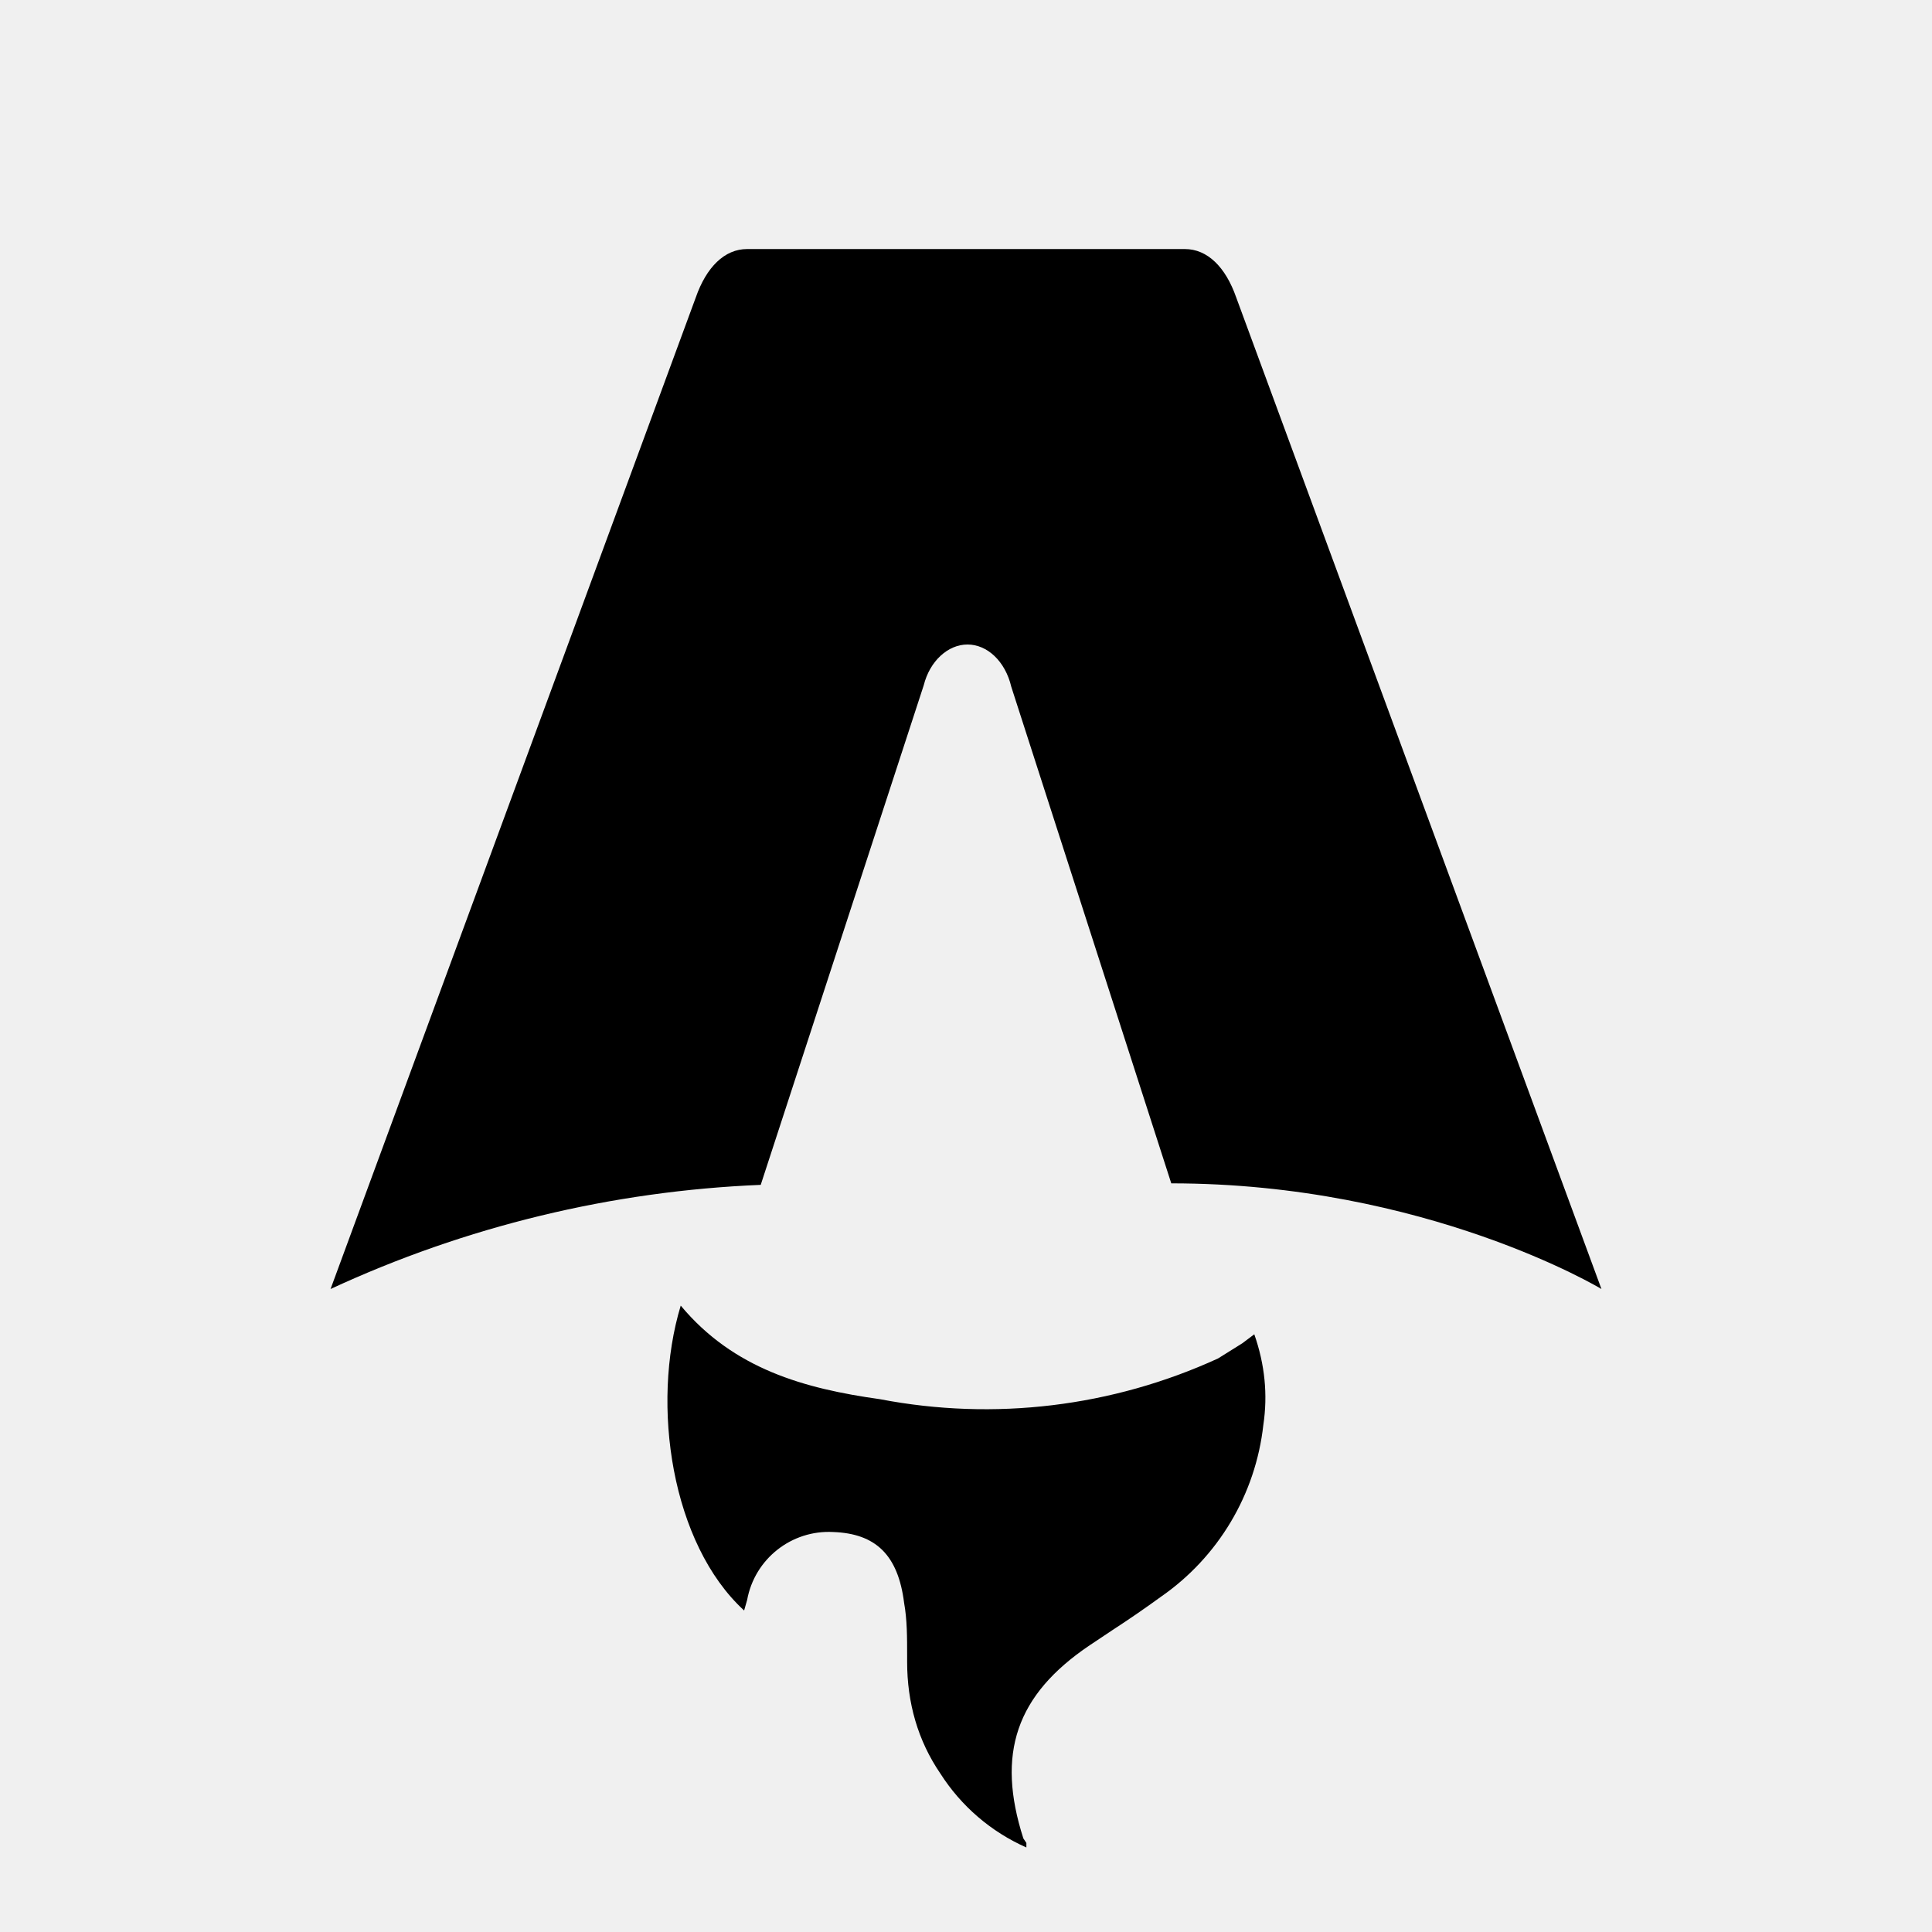
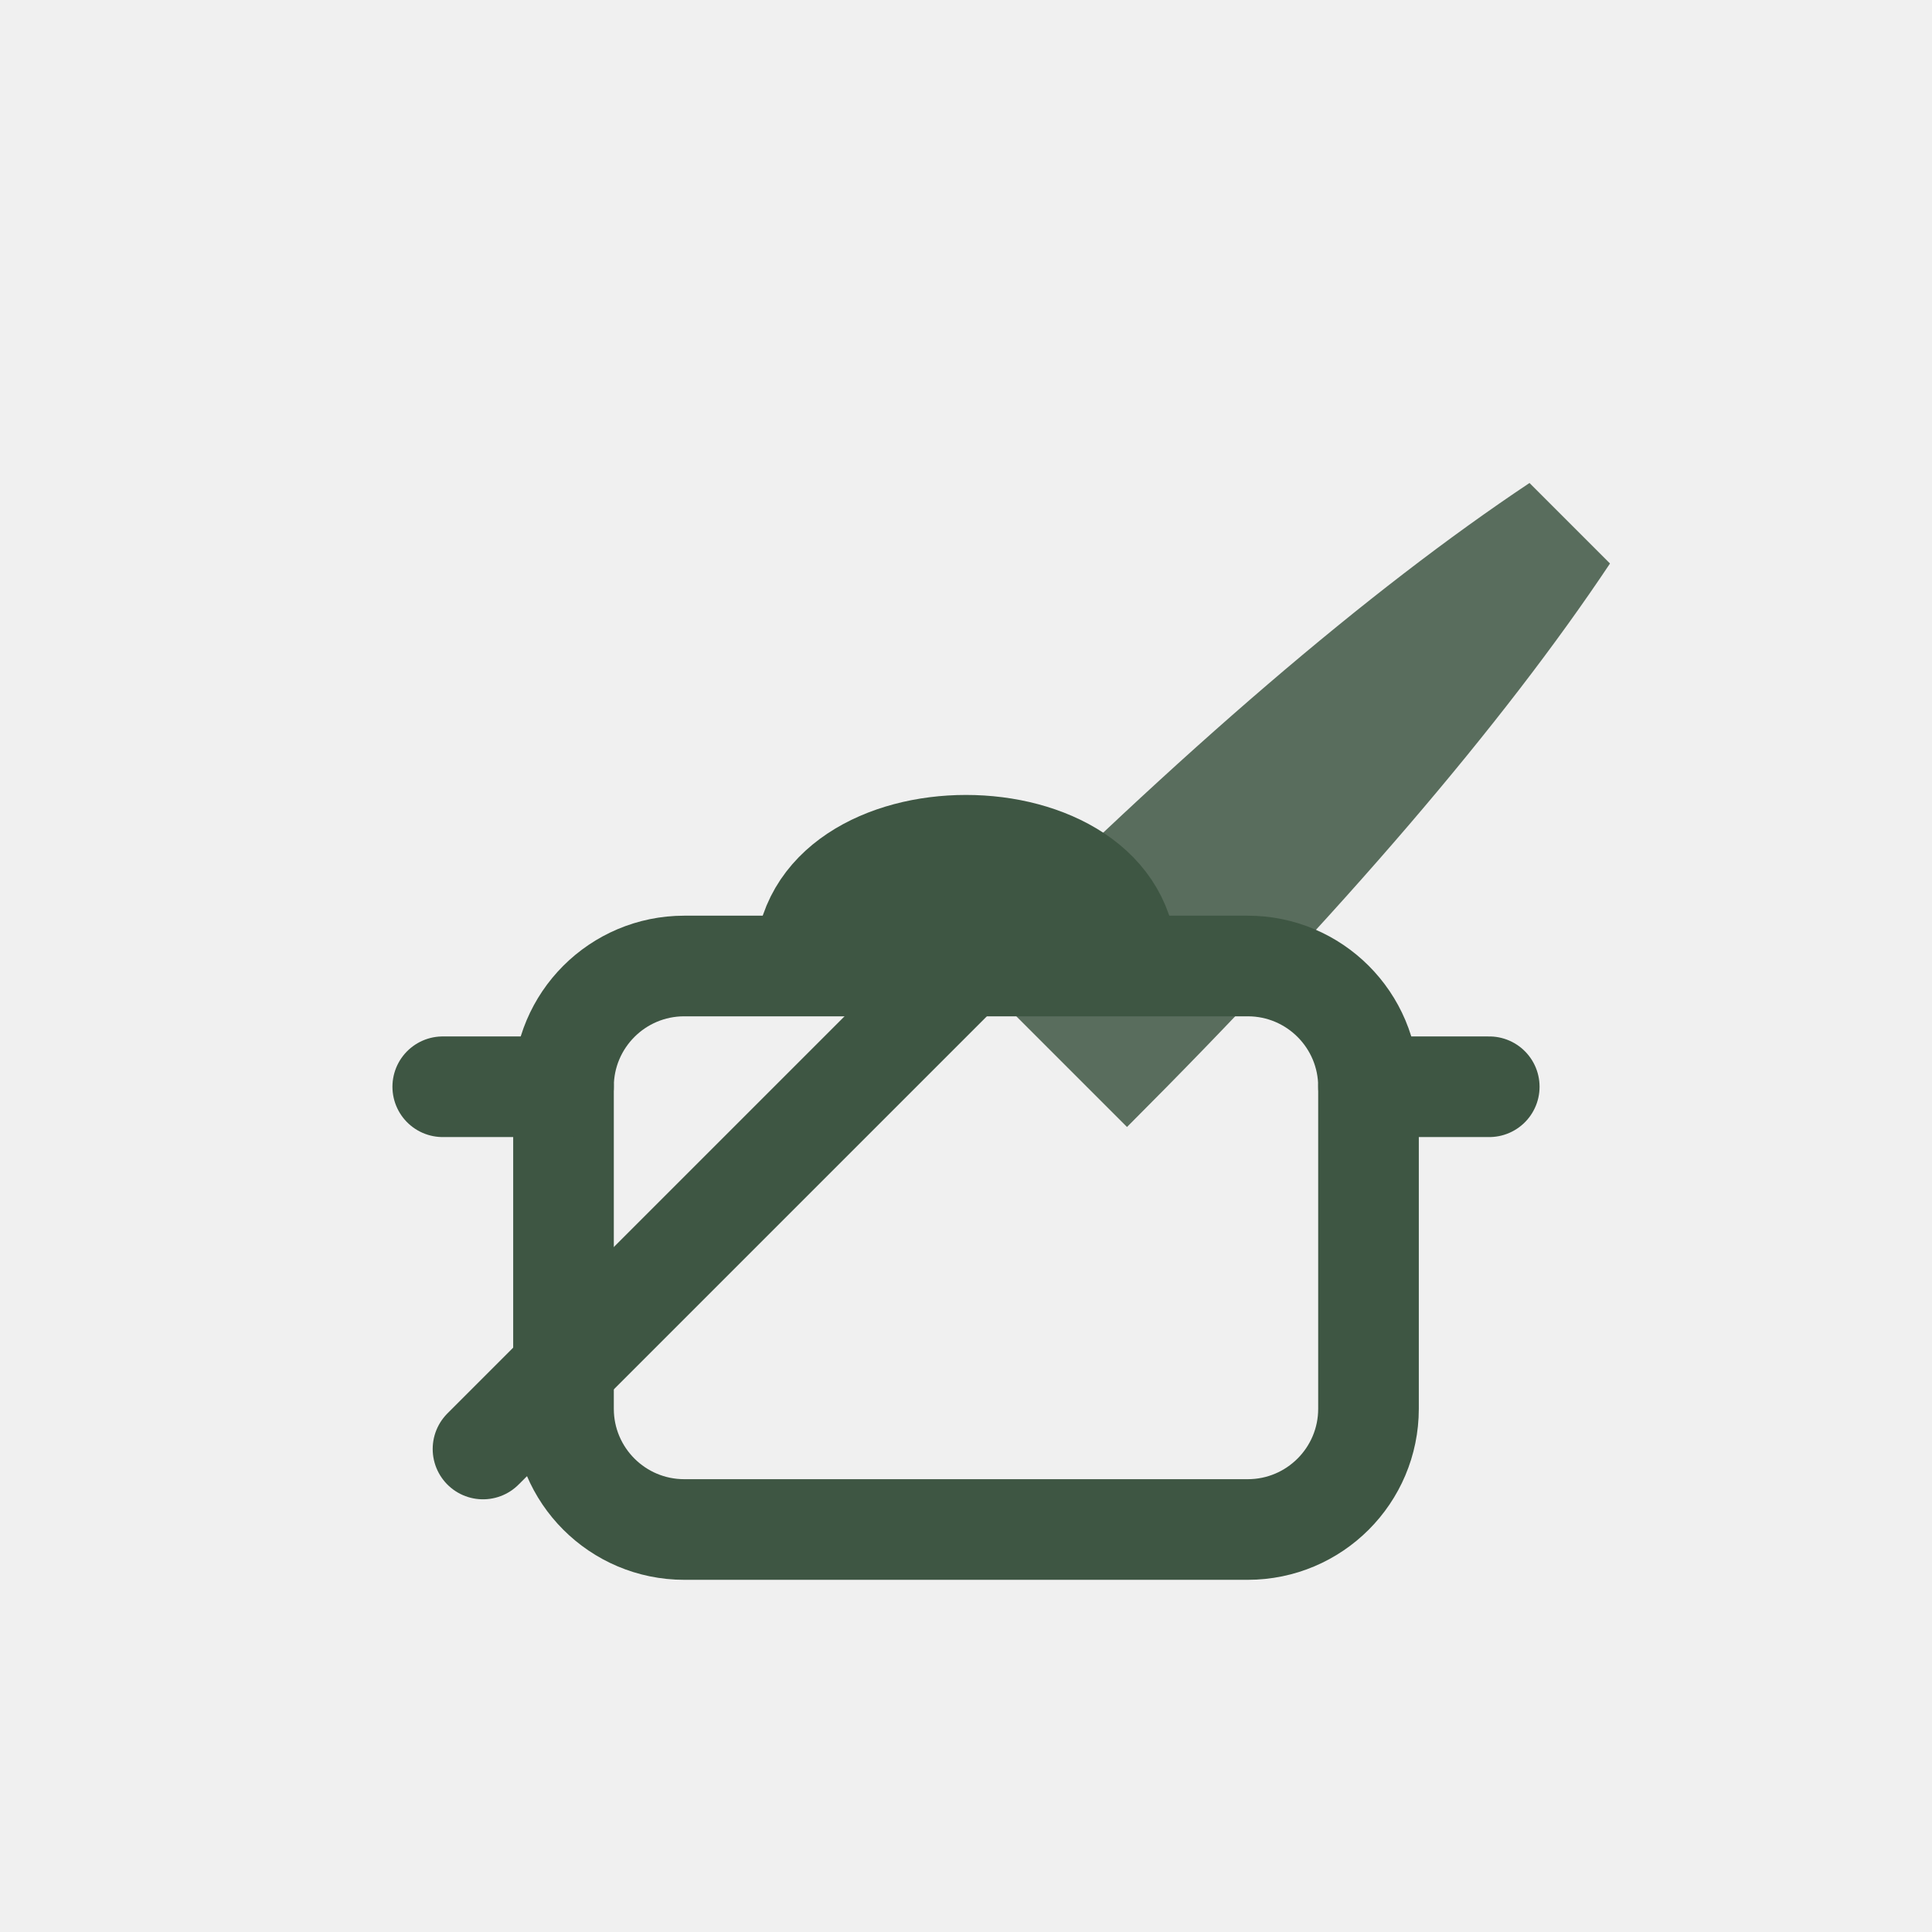
- <svg xmlns="http://www.w3.org/2000/svg" fill="none" viewBox="0 0 128 128">
-   <path d="M50.4 78.5a75.1 75.1 0 0 0-28.5 6.9l24.2-65.7c.7-2 1.9-3.2 3.4-3.2h29c1.5 0 2.7 1.2 3.4 3.2l24.2 65.7s-11.6-7-28.5-7L67 45.5c-.4-1.7-1.6-2.8-2.9-2.8-1.3 0-2.5 1.1-2.9 2.7L50.4 78.5Zm-1.1 28.2Zm-4.2-20.2c-2 6.6-.6 15.8 4.2 20.2a17.5 17.5 0 0 1 .2-.7 5.5 5.5 0 0 1 5.7-4.5c2.8.1 4.3 1.5 4.7 4.7.2 1.1.2 2.3.2 3.5v.4c0 2.7.7 5.2 2.2 7.4a13 13 0 0 0 5.7 4.9v-.3l-.2-.3c-1.8-5.6-.5-9.5 4.4-12.8l1.5-1a73 73 0 0 0 3.2-2.2 16 16 0 0 0 6.8-11.4c.3-2 .1-4-.6-6l-.8.6-1.6 1a37 37 0 0 1-22.4 2.7c-5-.7-9.7-2-13.2-6.2Z" />
+ <svg xmlns="http://www.w3.org/2000/svg" fill="none" viewBox="0 0 48 48">
+   <path d="M12 36 L24 24" stroke="currentColor" stroke-width="2.5" stroke-linecap="round" />
+   <path d="M24 24 Q32 16 38 12 L40 14 Q36 20 28 28 Z" fill="currentColor" opacity="0.85" />
+   <rect x="14" y="24" width="20" height="14" rx="3" stroke="currentColor" stroke-width="2.5" fill="none" />
+   <path d="M11 27 L14 27" stroke="currentColor" stroke-width="2.5" stroke-linecap="round" />
+   <path d="M34 27 L37 27" stroke="currentColor" stroke-width="2.5" stroke-linecap="round" />
+   <path d="M20 24 C20 20, 28 20, 28 24" stroke="currentColor" stroke-width="2.5" fill="none" />
  <style>
-         path { fill: #000; }
+         * { color: #3E5643; }
+         ellipse[fill], path[fill] { fill: #3E5643; }
        @media (prefers-color-scheme: dark) {
-             path { fill: #FFF; }
+             * { color: #6C9A76; }
+             ellipse[fill], path[fill] { fill: #6C9A76; }
        }
    </style>
</svg>
